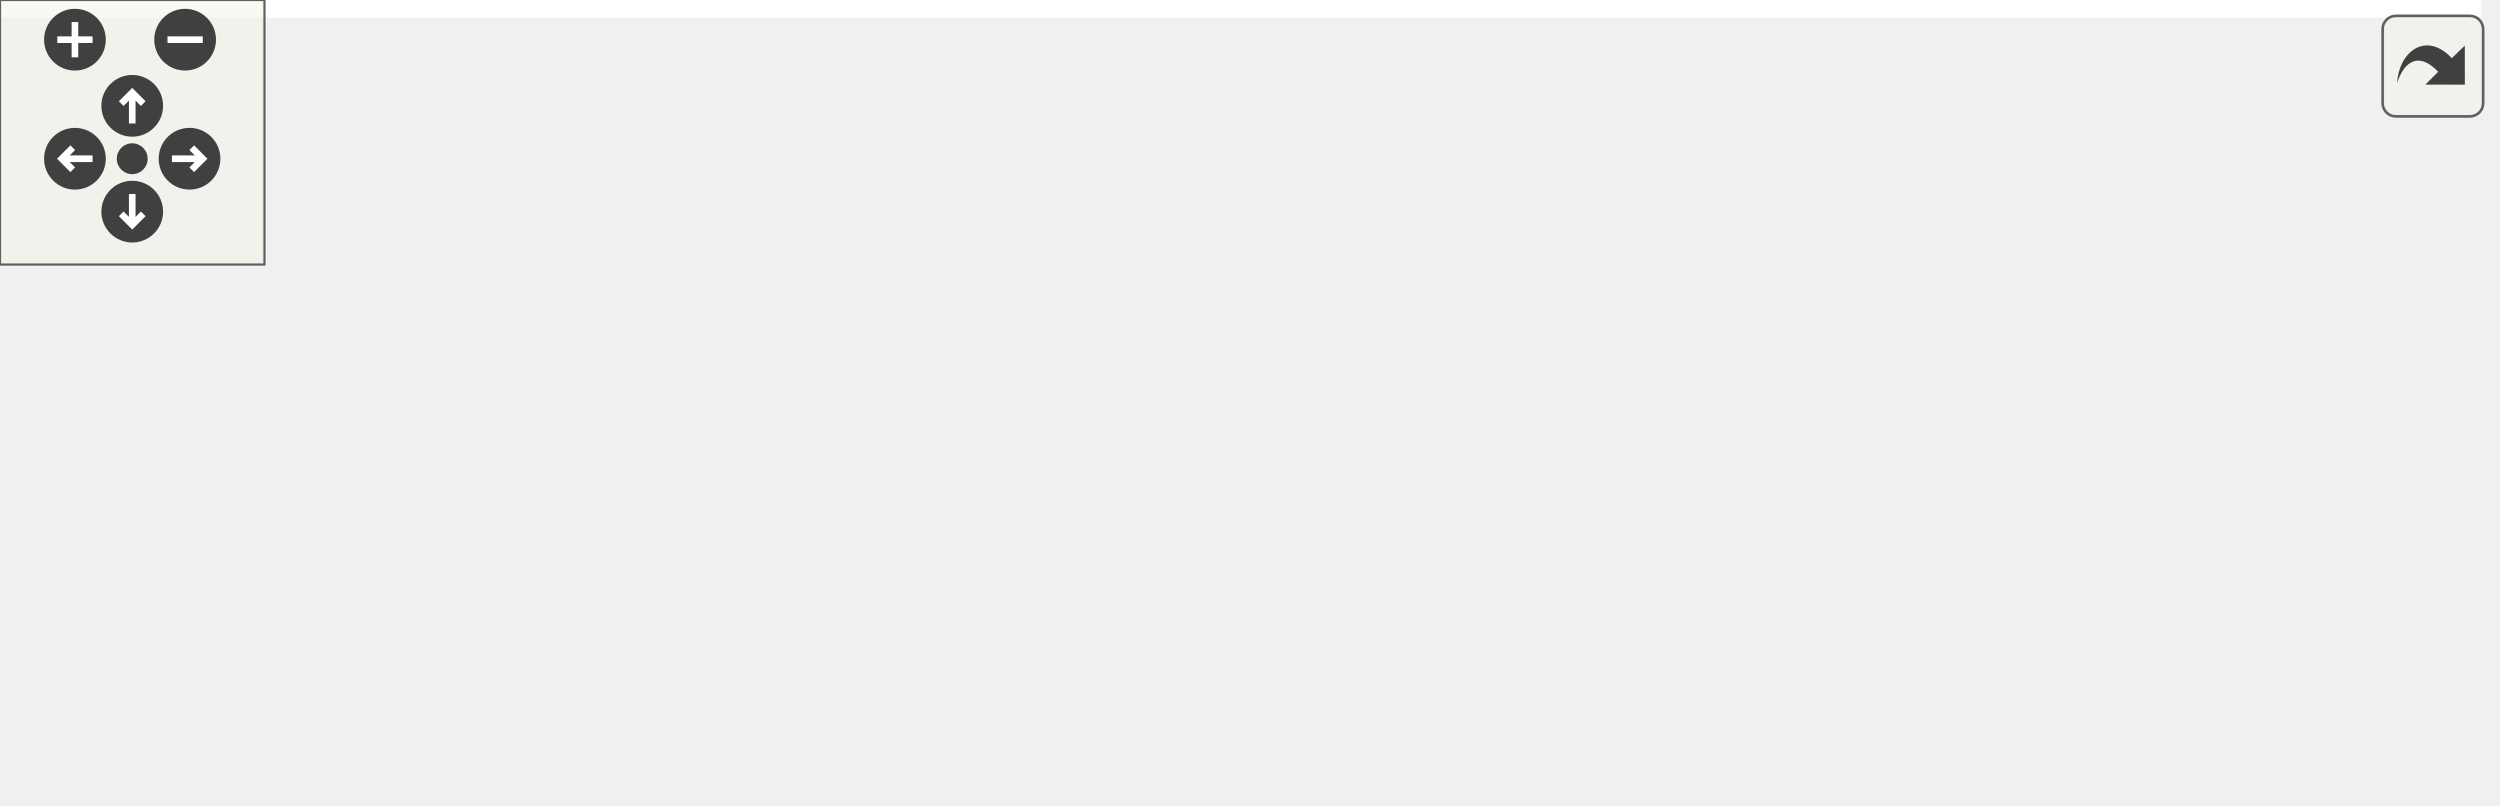
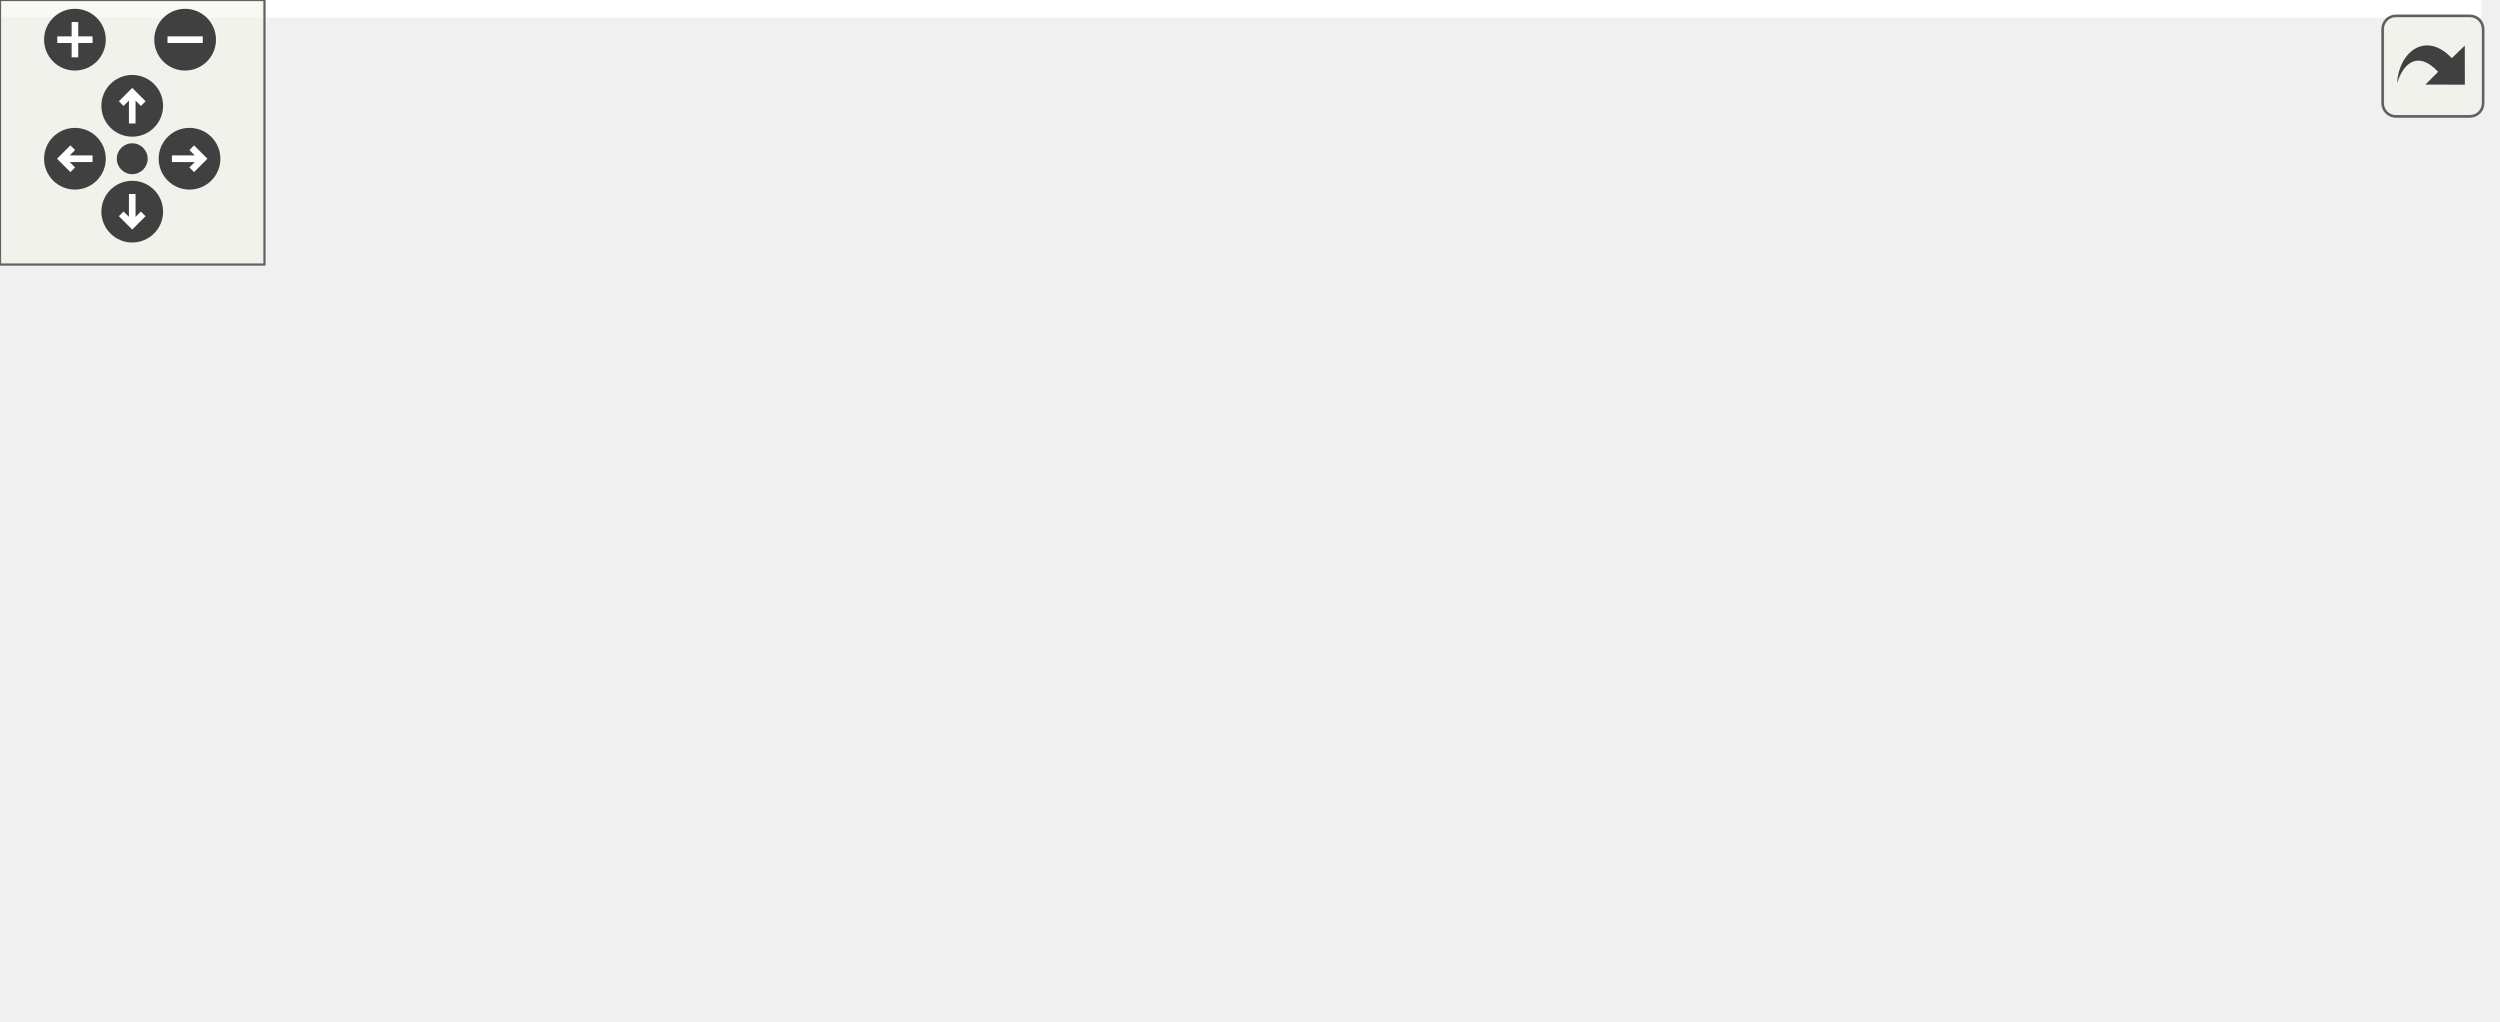
<svg xmlns="http://www.w3.org/2000/svg" xmlns:xlink="http://www.w3.org/1999/xlink" id="main" version="1.1" xml:space="preserve">
  <style type="text/css">
.edge:hover path { stroke: red; }
.edge:hover polygon { stroke: red; fill: red; }
</style>
  <defs>
    <circle id="rim" cx="0" cy="0" r="7" />
    <circle id="rim2" cx="0" cy="0" r="3.5" />
    <g id="zoomPlus">
      <use xlink:href="#rim" fill="#404040">
        <set attributeName="fill" to="#808080" begin="zoomplus.mouseover" end="zoomplus.mouseout" />
      </use>
      <path d="M-4,0h8M0,-4v8" fill="none" stroke="white" stroke-width="1.5" pointer-events="none" />
    </g>
    <g id="zoomMin">
      <use xlink:href="#rim" fill="#404040">
        <set attributeName="fill" to="#808080" begin="zoomminus.mouseover" end="zoomminus.mouseout" />
      </use>
      <path d="M-4,0h8" fill="none" stroke="white" stroke-width="1.5" pointer-events="none" />
    </g>
    <g id="dirArrow">
      <path fill="none" stroke="white" stroke-width="1.5" d="M0,-3.0v7 M-2.5,-0.5L0,-3.0L2.5,-0.5" />
    </g>
    <g id="resetDef">
      <use xlink:href="#rim2" fill="#404040">
        <set attributeName="fill" to="#808080" begin="reset.mouseover" end="reset.mouseout" />
      </use>
    </g>
  </defs>
  <svg id="graph" class="graph">
    <g id="viewport">
-       <polygon fill="white" stroke="none" points="-4,4 -4,-122.5 563,-122.5 563,4 -4,4" />
+       <polygon fill="white" stroke="none" points="-4,4 -4,-171.5 563,-171.5 563,4 -4,4" />
      <g id="node1" class="node">
        <g id="a_node1">
          <a xlink:title="Gestisce una sfida.">
-             <polygon fill="#bfbfbf" stroke="black" points="0,-44.5 0,-63.5 118,-63.5 118,-44.5 0,-44.5" />
-             <text text-anchor="middle" x="59" y="-51.5" font-family="Helvetica,sans-Serif" font-size="10.00">WordQuizzle.Bot.game</text>
+             <polygon fill="#bfbfbf" stroke="black" points="0,-68.5 0,-87.5 118,-87.5 118,-68.5 0,-68.5" />
+             <text text-anchor="middle" x="59" y="-75.5" font-family="Helvetica,sans-Serif" font-size="10.00">WordQuizzle.Bot.game</text>
          </a>
        </g>
      </g>
      <g id="node2" class="node">
        <g id="a_node2">
          <a xlink:href="class_word_quizzle_1_1_word_quizzle_server_service.html#a970fe0e2dd7457bab2c64ae722a912fc" target="_top" xlink:title="Restituisce il numero di parole per sfida.">
-             <polygon fill="white" stroke="black" points="165,-88 165,-118 324,-118 324,-88 165,-88" />
-             <text text-anchor="start" x="173" y="-106" font-family="Helvetica,sans-Serif" font-size="10.00">WordQuizzle.WordQuizzleServer</text>
-             <text text-anchor="middle" x="244.5" y="-95" font-family="Helvetica,sans-Serif" font-size="10.00">Service.getK</text>
+             <polygon fill="white" stroke="black" points="165,-137 165,-167 324,-167 324,-137 165,-137" />
+             <text text-anchor="start" x="173" y="-155" font-family="Helvetica,sans-Serif" font-size="10.00">WordQuizzle.WordQuizzleServer</text>
+             <text text-anchor="middle" x="244.5" y="-144" font-family="Helvetica,sans-Serif" font-size="10.00">Service.getK</text>
          </a>
        </g>
      </g>
      <g id="edge1" class="edge">
-         <path fill="none" stroke="midnightblue" d="M95.816,-63.564C118.947,-69.74 149.746,-77.965 177.232,-85.305" />
-         <polygon fill="midnightblue" stroke="midnightblue" points="176.624,-88.765 187.188,-87.963 178.43,-82.001 176.624,-88.765" />
+         <path fill="none" stroke="midnightblue" d="M75.444,-87.626C93.655,-98.639 125.109,-116.614 154,-128 159.369,-130.116 164.991,-132.11 170.69,-133.976" />
+         <polygon fill="midnightblue" stroke="midnightblue" points="169.732,-137.343 180.321,-136.991 171.824,-130.663 169.732,-137.343" />
      </g>
      <g id="node3" class="node">
        <g id="a_node3">
+           <a xlink:href="class_word_quizzle_1_1_word_quizzle_server_service.html#ac78bda2a578b3baa0933ca28e4b72e0c" target="_top" xlink:title="Restituisce la durata di una sfida, in millisecondi.">
+             <polygon fill="white" stroke="black" points="165,-88 165,-118 324,-118 324,-88 165,-88" />
+             <text text-anchor="start" x="173" y="-106" font-family="Helvetica,sans-Serif" font-size="10.00">WordQuizzle.WordQuizzleServer</text>
+             <text text-anchor="middle" x="244.5" y="-95" font-family="Helvetica,sans-Serif" font-size="10.00">Service.getT2</text>
+           </a>
+         </g>
+       </g>
+       <g id="edge2" class="edge">
+         <path fill="none" stroke="midnightblue" d="M118.061,-85.91C129.743,-87.502 142.271,-89.209 154.726,-90.905" />
+         <polygon fill="midnightblue" stroke="midnightblue" points="154.3,-94.38 164.681,-92.262 155.245,-87.444 154.3,-94.38" />
+       </g>
+       <g id="node4" class="node">
+         <g id="a_node4">
          <a xlink:href="class_word_quizzle_1_1_word_quizzle_client.html#a828a5e7a358bd53296d88c97172db13b" target="_top" xlink:title="Invia la traduzione della parola precedentemente inviata dal server durante una sfida.">
            <polygon fill="white" stroke="black" points="154,-39 154,-69 335,-69 335,-39 154,-39" />
            <text text-anchor="start" x="162" y="-57" font-family="Helvetica,sans-Serif" font-size="10.00">WordQuizzle.WordQuizzleClient.send</text>
            <text text-anchor="middle" x="244.5" y="-46" font-family="Helvetica,sans-Serif" font-size="10.00">Translation</text>
          </a>
        </g>
      </g>
-       <g id="edge2" class="edge">
-         <path fill="none" stroke="midnightblue" d="M118.061,-54C126.376,-54 135.12,-54 143.962,-54" />
-         <polygon fill="midnightblue" stroke="midnightblue" points="143.967,-57.5 153.967,-54 143.967,-50.5 143.967,-57.5" />
+       <g id="edge3" class="edge">
+         <path fill="none" stroke="midnightblue" d="M118.061,-70.406C126.376,-69.319 135.12,-68.175 143.962,-67.019" />
+         <polygon fill="midnightblue" stroke="midnightblue" points="144.506,-70.477 153.967,-65.71 143.598,-63.536 144.506,-70.477" />
      </g>
-       <g id="node5" class="node">
-         <g id="a_node5">
+       <g id="node6" class="node">
+         <g id="a_node6">
          <a xlink:href="class_word_quizzle_1_1_translator.html#a9fcad4b807785c63c72bc85f672fb635" target="_top" xlink:title="Traduce una parola dall'italiano all'inglese.">
            <polygon fill="white" stroke="black" points="165,-0.5 165,-19.5 324,-19.5 324,-0.5 165,-0.5" />
            <text text-anchor="middle" x="244.5" y="-7.5" font-family="Helvetica,sans-Serif" font-size="10.00">WordQuizzle.Translator.translate</text>
          </a>
        </g>
      </g>
-       <g id="edge4" class="edge">
-         <path fill="none" stroke="midnightblue" d="M96.542,-44.398C113.917,-39.902 134.999,-34.548 154,-30 165.613,-27.221 178.103,-24.353 189.96,-21.688" />
-         <polygon fill="midnightblue" stroke="midnightblue" points="190.742,-25.099 199.738,-19.503 189.215,-18.268 190.742,-25.099" />
+       <g id="edge5" class="edge">
+         <path fill="none" stroke="midnightblue" d="M75.746,-68.392C93.982,-57.642 125.212,-40.378 154,-30 162.47,-26.947 171.564,-24.267 180.595,-21.944" />
+         <polygon fill="midnightblue" stroke="midnightblue" points="181.453,-25.337 190.336,-19.562 179.791,-18.537 181.453,-25.337" />
      </g>
-       <g id="node4" class="node">
-         <g id="a_node4">
+       <g id="node5" class="node">
+         <g id="a_node5">
          <a xlink:href="interface_word_quizzle_1_1_word_quizzle_service.html#a40fcaf644a7b5e4e1c1e592052f55e0b" target="_top" xlink:title="Invia la traduzione della parola precedentemente inviata dal server durante una sfida.">
            <polygon fill="white" stroke="black" points="371,-39 371,-69 559,-69 559,-39 371,-39" />
            <text text-anchor="start" x="379" y="-57" font-family="Helvetica,sans-Serif" font-size="10.00">WordQuizzle.WordQuizzleService.send</text>
            <text text-anchor="middle" x="465" y="-46" font-family="Helvetica,sans-Serif" font-size="10.00">Translation</text>
          </a>
        </g>
      </g>
-       <g id="edge3" class="edge">
+       <g id="edge4" class="edge">
        <path fill="none" stroke="midnightblue" d="M335.003,-54C343.474,-54 352.108,-54 360.694,-54" />
        <polygon fill="midnightblue" stroke="midnightblue" points="360.737,-57.5 370.737,-54 360.737,-50.5 360.737,-57.5" />
      </g>
    </g>
  </svg>
  <g id="navigator" transform="translate(0 0)" fill="#404254">
    <rect fill="#f2f5e9" fill-opacity="0.5" stroke="#606060" stroke-width=".5" x="0" y="0" width="60" height="60" />
    <use id="zoomplus" xlink:href="#zoomPlus" x="17" y="9" />
    <use id="zoomminus" xlink:href="#zoomMin" x="42" y="9" />
    <use id="reset" xlink:href="#resetDef" x="30" y="36" />
    <g id="arrowUp" xlink:href="#dirArrow" transform="translate(30 24)">
      <use xlink:href="#rim" fill="#404040">
        <set attributeName="fill" to="#808080" begin="arrowUp.mouseover" end="arrowUp.mouseout" />
      </use>
      <path fill="none" stroke="white" stroke-width="1.5" d="M0,-3.0v7 M-2.5,-0.5L0,-3.0L2.5,-0.5" />
    </g>
    <g id="arrowRight" xlink:href="#dirArrow" transform="rotate(90) translate(36 -43)">
      <use xlink:href="#rim" fill="#404040">
        <set attributeName="fill" to="#808080" begin="arrowRight.mouseover" end="arrowRight.mouseout" />
      </use>
      <path fill="none" stroke="white" stroke-width="1.5" d="M0,-3.0v7 M-2.5,-0.5L0,-3.0L2.5,-0.5" />
    </g>
    <g id="arrowDown" xlink:href="#dirArrow" transform="rotate(180) translate(-30 -48)">
      <use xlink:href="#rim" fill="#404040">
        <set attributeName="fill" to="#808080" begin="arrowDown.mouseover" end="arrowDown.mouseout" />
      </use>
      <path fill="none" stroke="white" stroke-width="1.5" d="M0,-3.0v7 M-2.5,-0.5L0,-3.0L2.5,-0.5" />
    </g>
    <g id="arrowLeft" xlink:href="#dirArrow" transform="rotate(270) translate(-36 17)">
      <use xlink:href="#rim" fill="#404040">
        <set attributeName="fill" to="#808080" begin="arrowLeft.mouseover" end="arrowLeft.mouseout" />
      </use>
      <path fill="none" stroke="white" stroke-width="1.5" d="M0,-3.0v7 M-2.5,-0.5L0,-3.0L2.5,-0.5" />
    </g>
  </g>
  <svg viewBox="0 0 15 15" width="100%" height="30px" preserveAspectRatio="xMaxYMin meet">
    <g id="arrow_out" transform="scale(0.3 0.3)">
      <a xlink:href="class_word_quizzle_1_1_bot_ac35a1d7ec89b1ef5fc25f161357f71c1_cgraph_org.svg" target="_base">
        <rect id="button" ry="5" rx="5" y="6" x="6" height="38" width="38" fill="#f2f5e9" fill-opacity="0.5" stroke="#606060" stroke-width="1.0" />
        <path id="arrow" d="M 11.5,31.437 C 11.94,20.098 22.043,11.323 32.159,21.979 L 37.069,17.246 C 37.069,17.246 37.088,32 37.088,32 L 22.16,31.978 C 22.16,31.978 26.998,27.14 26.998,27.14 C 18.529,18.264 13.292,25.23 11.5,31.437 z" style="fill:#404040;" />
      </a>
    </g>
  </svg>
</svg>
